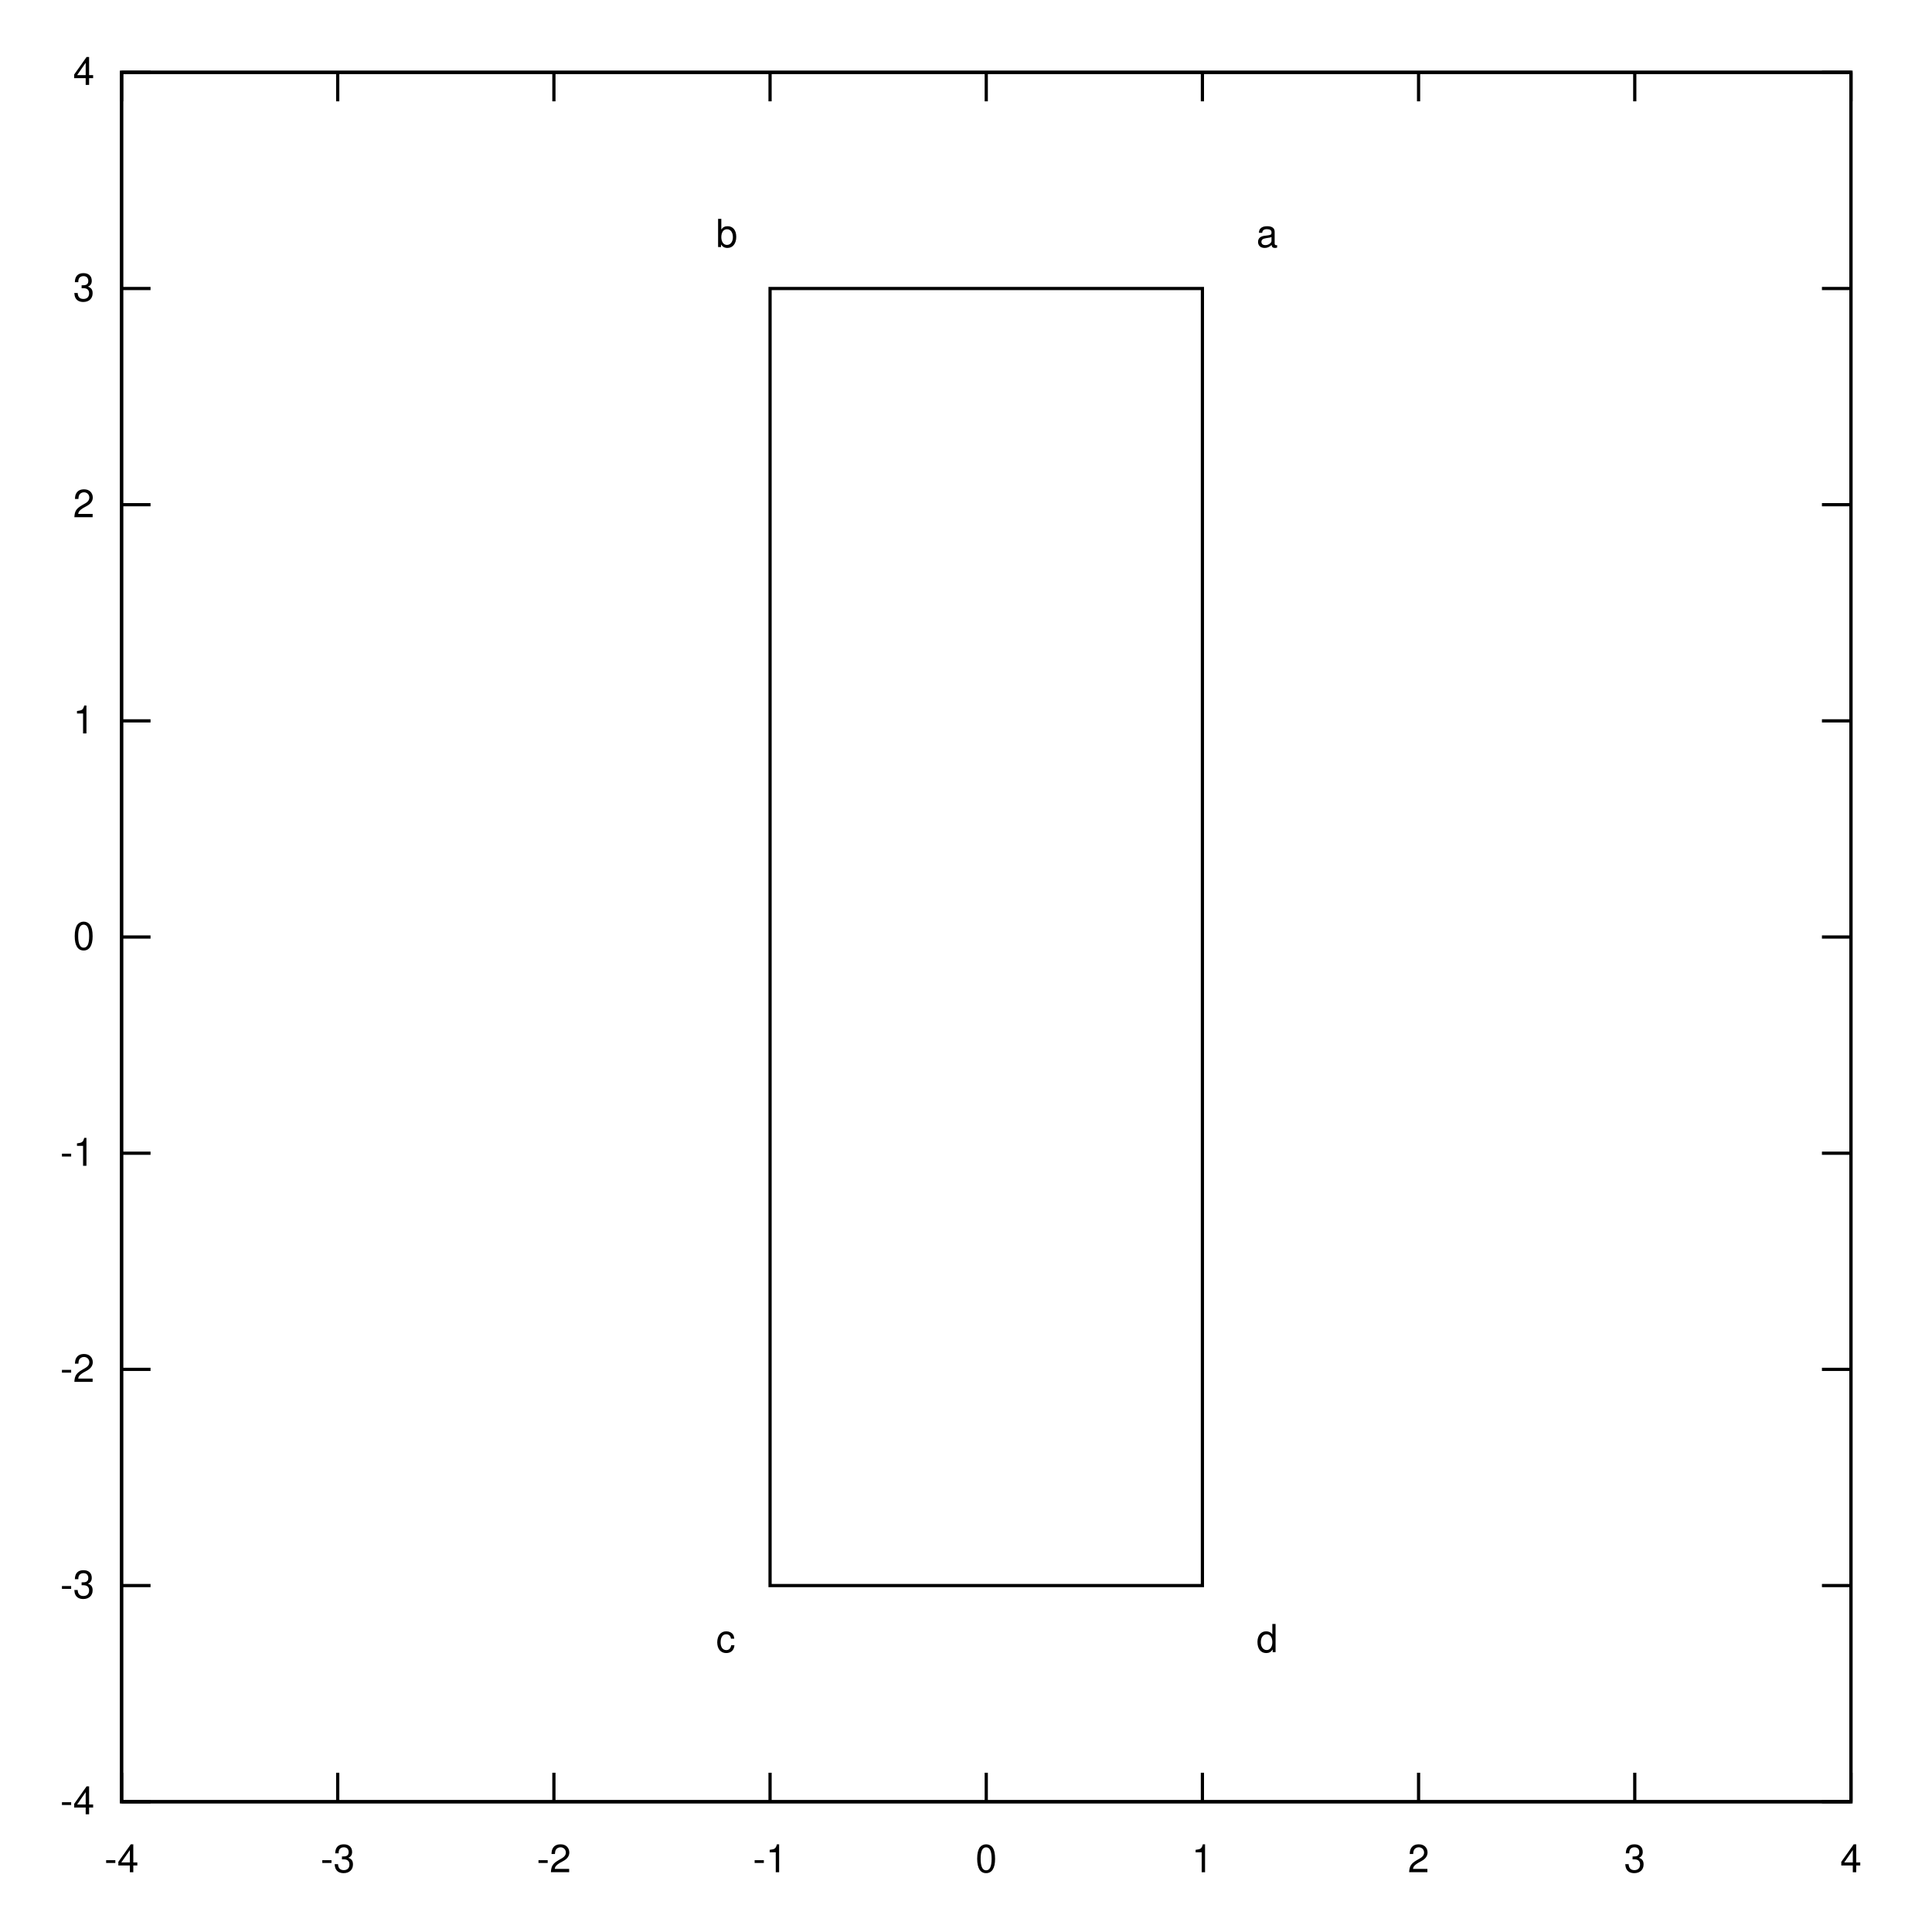
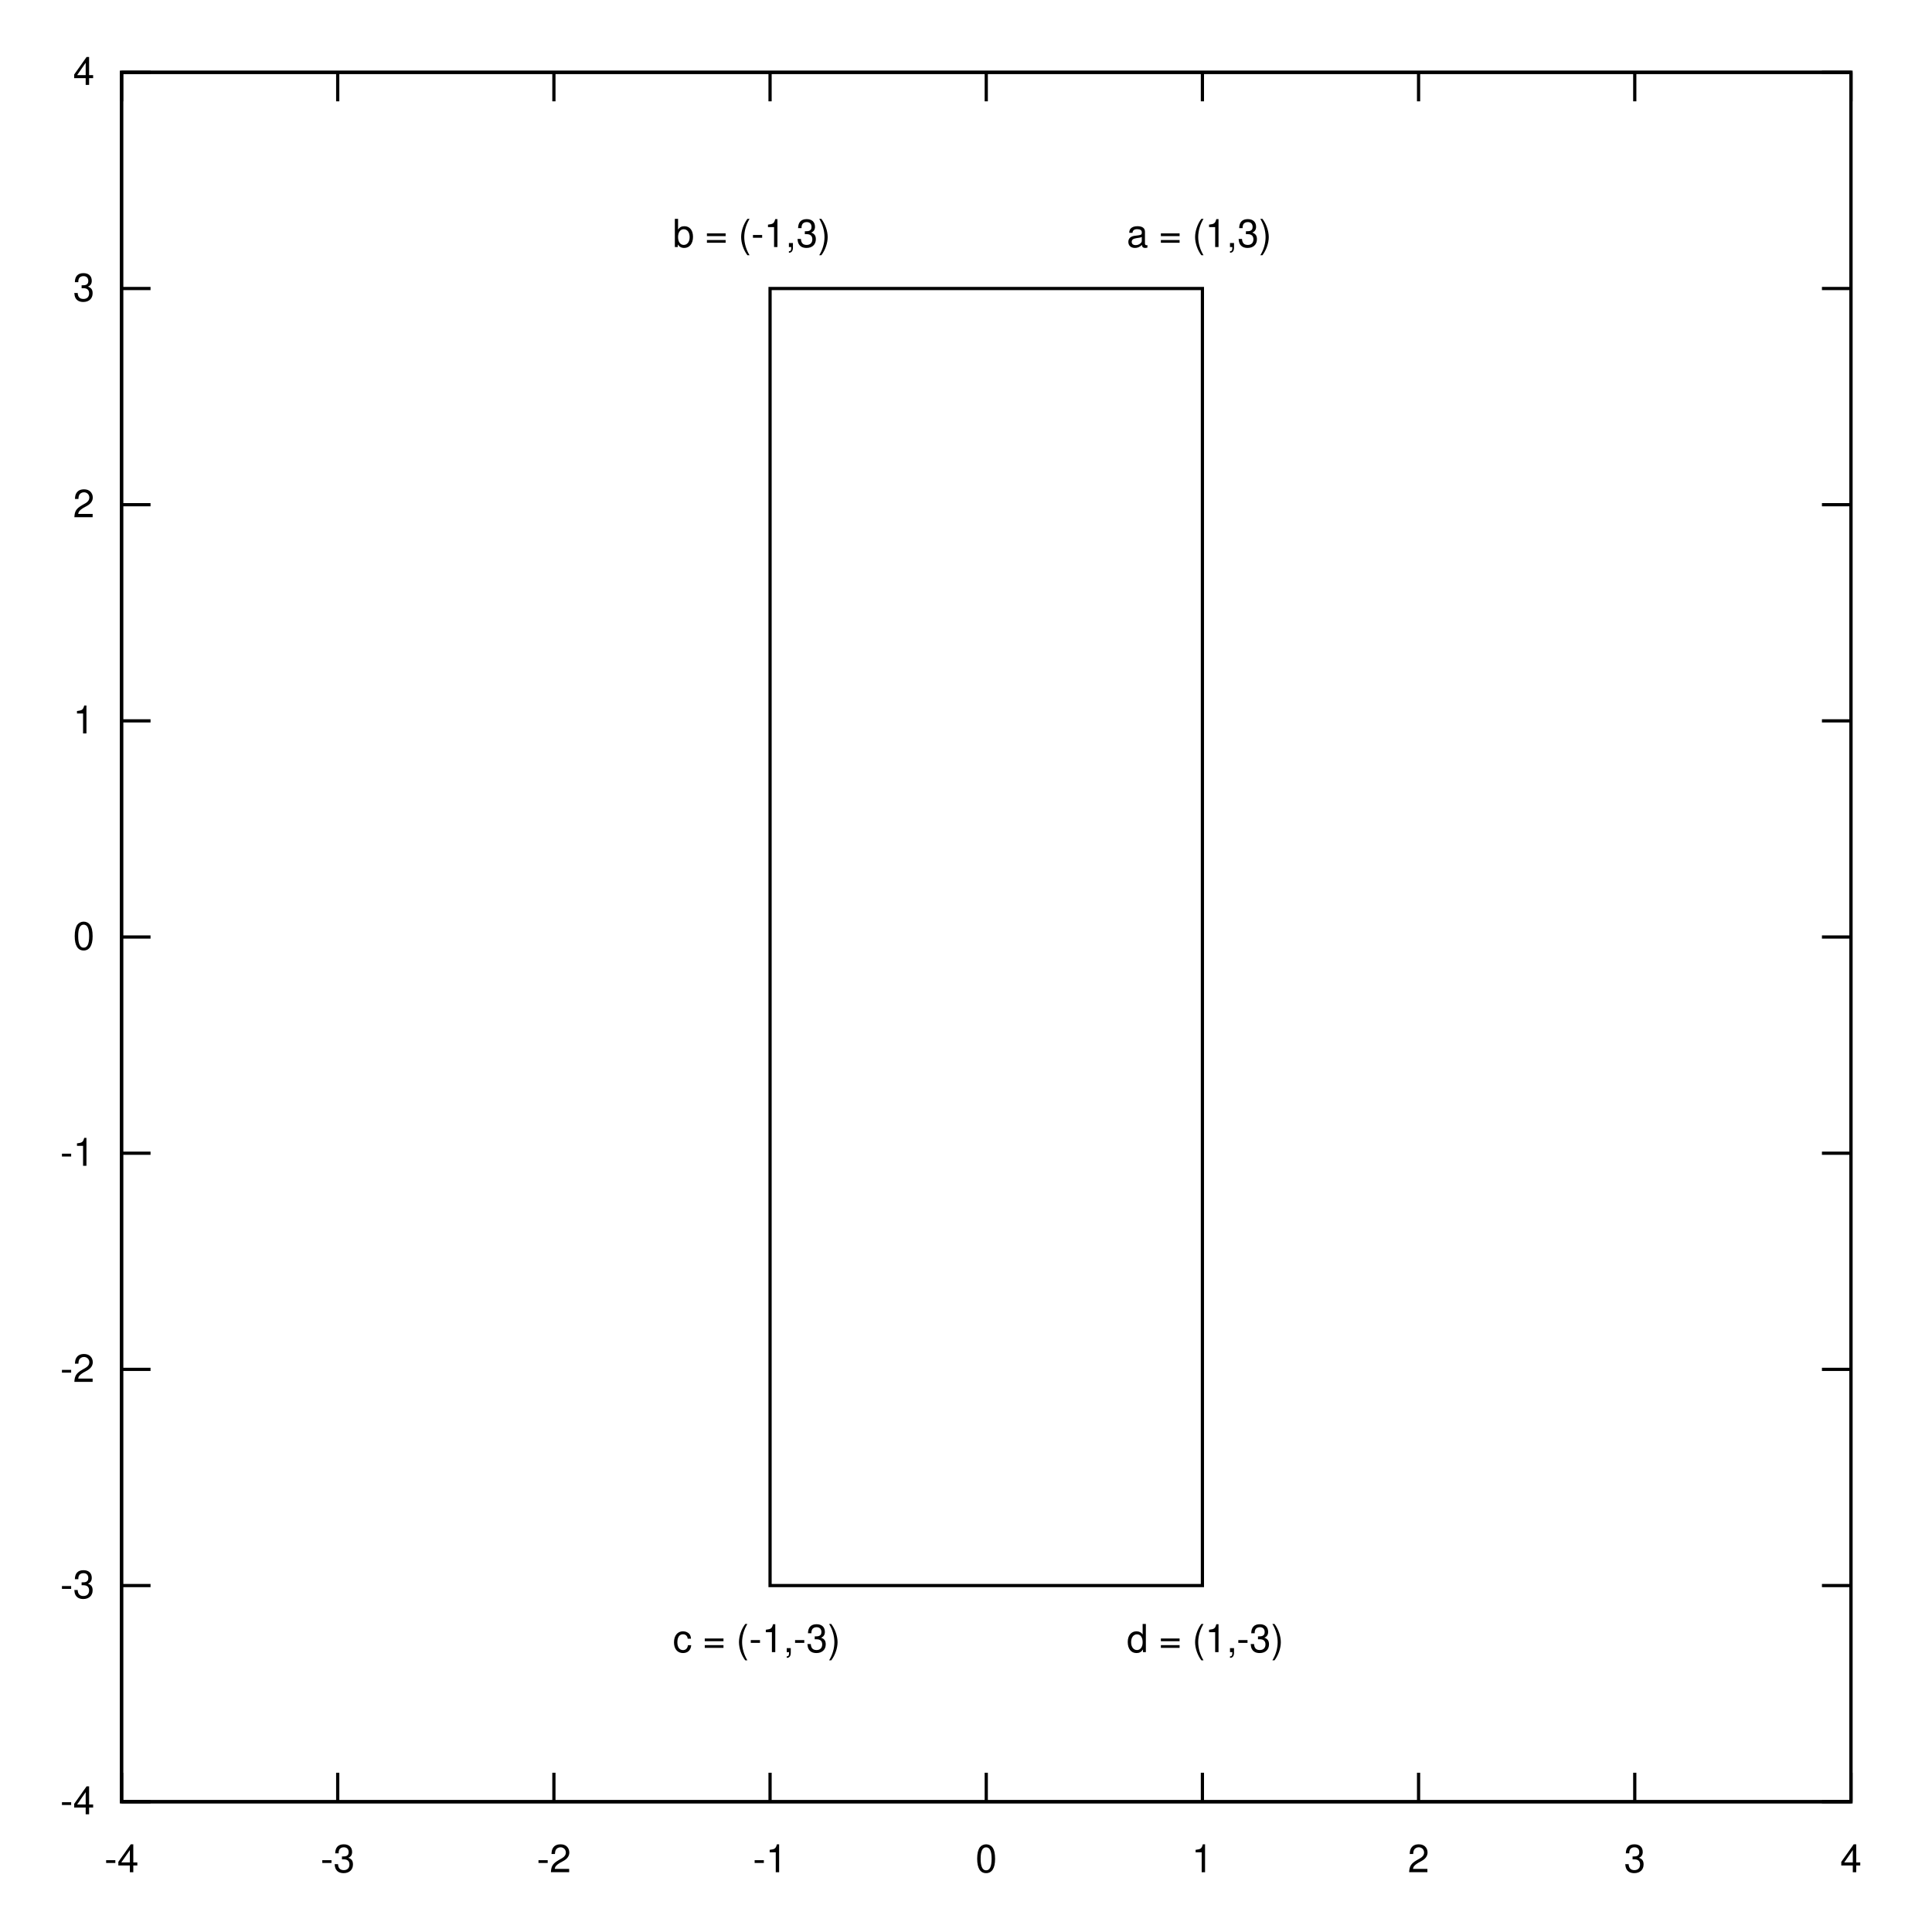
<svg xmlns="http://www.w3.org/2000/svg" xmlns:xlink="http://www.w3.org/1999/xlink" width="600" height="600" viewBox="0 0 600 600">
  <g id="gnuplot_canvas">
    <rect x="0" y="0" width="600" height="600" fill="none" />
    <defs>
      <circle id="gpDot" r="0.5" stroke-width="0.5" stroke="currentColor" />
      <path id="gpPt0" stroke-width="0.222" stroke="currentColor" d="M-1,0 h2 M0,-1 v2" />
      <path id="gpPt1" stroke-width="0.222" stroke="currentColor" d="M-1,-1 L1,1 M1,-1 L-1,1" />
      <path id="gpPt2" stroke-width="0.222" stroke="currentColor" d="M-1,0 L1,0 M0,-1 L0,1 M-1,-1 L1,1 M-1,1 L1,-1" />
      <rect id="gpPt3" stroke-width="0.222" stroke="currentColor" x="-1" y="-1" width="2" height="2" />
      <rect id="gpPt4" stroke-width="0.222" stroke="currentColor" fill="currentColor" x="-1" y="-1" width="2" height="2" />
      <circle id="gpPt5" stroke-width="0.222" stroke="currentColor" cx="0" cy="0" r="1" />
      <use xlink:href="#gpPt5" id="gpPt6" fill="currentColor" stroke="none" />
      <path id="gpPt7" stroke-width="0.222" stroke="currentColor" d="M0,-1.33 L-1.33,0.67 L1.33,0.67 z" />
      <use xlink:href="#gpPt7" id="gpPt8" fill="currentColor" stroke="none" />
      <use xlink:href="#gpPt7" id="gpPt9" stroke="currentColor" transform="rotate(180)" />
      <use xlink:href="#gpPt9" id="gpPt10" fill="currentColor" stroke="none" />
      <use xlink:href="#gpPt3" id="gpPt11" stroke="currentColor" transform="rotate(45)" />
      <use xlink:href="#gpPt11" id="gpPt12" fill="currentColor" stroke="none" />
      <path id="gpPt13" stroke-width="0.222" stroke="currentColor" d="M0,1.330 L1.265,0.411 L0.782,-1.067 L-0.782,-1.076 L-1.265,0.411 z" />
      <use xlink:href="#gpPt13" id="gpPt14" fill="currentColor" stroke="none" />
      <filter id="textbox" filterUnits="objectBoundingBox" x="0" y="0" height="1" width="1">
        <feFlood flood-color="white" flood-opacity="1" result="bgnd" />
        <feComposite in="SourceGraphic" in2="bgnd" operator="atop" />
      </filter>
      <filter id="greybox" filterUnits="objectBoundingBox" x="0" y="0" height="1" width="1">
        <feFlood flood-color="lightgrey" flood-opacity="1" result="grey" />
        <feComposite in="SourceGraphic" in2="grey" operator="atop" />
      </filter>
    </defs>
    <g fill="none" color="white" stroke="currentColor" stroke-width="1.00" stroke-linecap="butt" stroke-linejoin="miter">
</g>
    <g fill="none" color="black" stroke="currentColor" stroke-width="1.00" stroke-linecap="butt" stroke-linejoin="miter">
      <path stroke="rgb(  0,   0,   0)" d="M37.75,559.54 L46.75,559.54 M574.82,559.54 L565.82,559.54  " />
      <g transform="translate(29.36,563.44)" stroke="none" fill="rgb(0,0,0)" font-family="Helvetica" font-size="12.00" text-anchor="end">
        <text>
          <tspan font-family="Helvetica">-4</tspan>
        </text>
      </g>
    </g>
    <g fill="none" color="black" stroke="currentColor" stroke-width="1.00" stroke-linecap="butt" stroke-linejoin="miter">
      <path stroke="rgb(  0,   0,   0)" d="M37.75,492.41 L46.75,492.41 M574.82,492.41 L565.82,492.41  " />
      <g transform="translate(29.36,496.31)" stroke="none" fill="rgb(0,0,0)" font-family="Helvetica" font-size="12.00" text-anchor="end">
        <text>
          <tspan font-family="Helvetica">-3</tspan>
        </text>
      </g>
    </g>
    <g fill="none" color="black" stroke="currentColor" stroke-width="1.00" stroke-linecap="butt" stroke-linejoin="miter">
      <path stroke="rgb(  0,   0,   0)" d="M37.75,425.27 L46.75,425.27 M574.82,425.27 L565.82,425.27  " />
      <g transform="translate(29.36,429.17)" stroke="none" fill="rgb(0,0,0)" font-family="Helvetica" font-size="12.00" text-anchor="end">
        <text>
          <tspan font-family="Helvetica">-2</tspan>
        </text>
      </g>
    </g>
    <g fill="none" color="black" stroke="currentColor" stroke-width="1.00" stroke-linecap="butt" stroke-linejoin="miter">
      <path stroke="rgb(  0,   0,   0)" d="M37.75,358.14 L46.75,358.14 M574.82,358.14 L565.82,358.14  " />
      <g transform="translate(29.36,362.04)" stroke="none" fill="rgb(0,0,0)" font-family="Helvetica" font-size="12.00" text-anchor="end">
        <text>
          <tspan font-family="Helvetica">-1</tspan>
        </text>
      </g>
    </g>
    <g fill="none" color="black" stroke="currentColor" stroke-width="1.00" stroke-linecap="butt" stroke-linejoin="miter">
      <path stroke="rgb(  0,   0,   0)" d="M37.75,291.00 L46.75,291.00 M574.82,291.00 L565.82,291.00  " />
      <g transform="translate(29.36,294.90)" stroke="none" fill="rgb(0,0,0)" font-family="Helvetica" font-size="12.00" text-anchor="end">
        <text>
          <tspan font-family="Helvetica"> 0</tspan>
        </text>
      </g>
    </g>
    <g fill="none" color="black" stroke="currentColor" stroke-width="1.00" stroke-linecap="butt" stroke-linejoin="miter">
      <path stroke="rgb(  0,   0,   0)" d="M37.75,223.87 L46.75,223.87 M574.82,223.87 L565.82,223.87  " />
      <g transform="translate(29.36,227.77)" stroke="none" fill="rgb(0,0,0)" font-family="Helvetica" font-size="12.00" text-anchor="end">
        <text>
          <tspan font-family="Helvetica"> 1</tspan>
        </text>
      </g>
    </g>
    <g fill="none" color="black" stroke="currentColor" stroke-width="1.00" stroke-linecap="butt" stroke-linejoin="miter">
      <path stroke="rgb(  0,   0,   0)" d="M37.75,156.74 L46.75,156.74 M574.82,156.74 L565.82,156.74  " />
      <g transform="translate(29.36,160.64)" stroke="none" fill="rgb(0,0,0)" font-family="Helvetica" font-size="12.00" text-anchor="end">
        <text>
          <tspan font-family="Helvetica"> 2</tspan>
        </text>
      </g>
    </g>
    <g fill="none" color="black" stroke="currentColor" stroke-width="1.00" stroke-linecap="butt" stroke-linejoin="miter">
      <path stroke="rgb(  0,   0,   0)" d="M37.75,89.60 L46.75,89.60 M574.82,89.60 L565.82,89.60  " />
      <g transform="translate(29.36,93.50)" stroke="none" fill="rgb(0,0,0)" font-family="Helvetica" font-size="12.00" text-anchor="end">
        <text>
          <tspan font-family="Helvetica"> 3</tspan>
        </text>
      </g>
    </g>
    <g fill="none" color="black" stroke="currentColor" stroke-width="1.00" stroke-linecap="butt" stroke-linejoin="miter">
      <path stroke="rgb(  0,   0,   0)" d="M37.75,22.47 L46.75,22.47 M574.82,22.47 L565.82,22.47  " />
      <g transform="translate(29.36,26.37)" stroke="none" fill="rgb(0,0,0)" font-family="Helvetica" font-size="12.00" text-anchor="end">
        <text>
          <tspan font-family="Helvetica"> 4</tspan>
        </text>
      </g>
    </g>
    <g fill="none" color="black" stroke="currentColor" stroke-width="1.00" stroke-linecap="butt" stroke-linejoin="miter">
      <path stroke="rgb(  0,   0,   0)" d="M37.75,559.54 L37.75,550.54 M37.75,22.47 L37.75,31.47  " />
      <g transform="translate(37.75,581.44)" stroke="none" fill="rgb(0,0,0)" font-family="Helvetica" font-size="12.00" text-anchor="middle">
        <text>
          <tspan font-family="Helvetica">-4</tspan>
        </text>
      </g>
    </g>
    <g fill="none" color="black" stroke="currentColor" stroke-width="1.00" stroke-linecap="butt" stroke-linejoin="miter">
      <path stroke="rgb(  0,   0,   0)" d="M104.88,559.54 L104.88,550.54 M104.88,22.47 L104.88,31.47  " />
      <g transform="translate(104.88,581.44)" stroke="none" fill="rgb(0,0,0)" font-family="Helvetica" font-size="12.00" text-anchor="middle">
        <text>
          <tspan font-family="Helvetica">-3</tspan>
        </text>
      </g>
    </g>
    <g fill="none" color="black" stroke="currentColor" stroke-width="1.00" stroke-linecap="butt" stroke-linejoin="miter">
      <path stroke="rgb(  0,   0,   0)" d="M172.02,559.54 L172.02,550.54 M172.02,22.47 L172.02,31.47  " />
      <g transform="translate(172.02,581.44)" stroke="none" fill="rgb(0,0,0)" font-family="Helvetica" font-size="12.00" text-anchor="middle">
        <text>
          <tspan font-family="Helvetica">-2</tspan>
        </text>
      </g>
    </g>
    <g fill="none" color="black" stroke="currentColor" stroke-width="1.00" stroke-linecap="butt" stroke-linejoin="miter">
      <path stroke="rgb(  0,   0,   0)" d="M239.15,559.54 L239.15,550.54 M239.15,22.47 L239.15,31.47  " />
      <g transform="translate(239.15,581.44)" stroke="none" fill="rgb(0,0,0)" font-family="Helvetica" font-size="12.00" text-anchor="middle">
        <text>
          <tspan font-family="Helvetica">-1</tspan>
        </text>
      </g>
    </g>
    <g fill="none" color="black" stroke="currentColor" stroke-width="1.00" stroke-linecap="butt" stroke-linejoin="miter">
      <path stroke="rgb(  0,   0,   0)" d="M306.29,559.54 L306.29,550.54 M306.29,22.47 L306.29,31.47  " />
      <g transform="translate(306.29,581.44)" stroke="none" fill="rgb(0,0,0)" font-family="Helvetica" font-size="12.00" text-anchor="middle">
        <text>
          <tspan font-family="Helvetica"> 0</tspan>
        </text>
      </g>
    </g>
    <g fill="none" color="black" stroke="currentColor" stroke-width="1.00" stroke-linecap="butt" stroke-linejoin="miter">
      <path stroke="rgb(  0,   0,   0)" d="M373.42,559.54 L373.42,550.54 M373.42,22.47 L373.42,31.47  " />
      <g transform="translate(373.42,581.44)" stroke="none" fill="rgb(0,0,0)" font-family="Helvetica" font-size="12.00" text-anchor="middle">
        <text>
          <tspan font-family="Helvetica"> 1</tspan>
        </text>
      </g>
    </g>
    <g fill="none" color="black" stroke="currentColor" stroke-width="1.00" stroke-linecap="butt" stroke-linejoin="miter">
      <path stroke="rgb(  0,   0,   0)" d="M440.55,559.54 L440.55,550.54 M440.55,22.47 L440.55,31.47  " />
      <g transform="translate(440.55,581.44)" stroke="none" fill="rgb(0,0,0)" font-family="Helvetica" font-size="12.00" text-anchor="middle">
        <text>
          <tspan font-family="Helvetica"> 2</tspan>
        </text>
      </g>
    </g>
    <g fill="none" color="black" stroke="currentColor" stroke-width="1.00" stroke-linecap="butt" stroke-linejoin="miter">
      <path stroke="rgb(  0,   0,   0)" d="M507.69,559.54 L507.69,550.54 M507.69,22.47 L507.69,31.47  " />
      <g transform="translate(507.69,581.44)" stroke="none" fill="rgb(0,0,0)" font-family="Helvetica" font-size="12.00" text-anchor="middle">
        <text>
          <tspan font-family="Helvetica"> 3</tspan>
        </text>
      </g>
    </g>
    <g fill="none" color="black" stroke="currentColor" stroke-width="1.00" stroke-linecap="butt" stroke-linejoin="miter">
      <path stroke="rgb(  0,   0,   0)" d="M574.82,559.54 L574.82,550.54 M574.82,22.47 L574.82,31.47  " />
      <g transform="translate(574.82,581.44)" stroke="none" fill="rgb(0,0,0)" font-family="Helvetica" font-size="12.00" text-anchor="middle">
        <text>
          <tspan font-family="Helvetica"> 4</tspan>
        </text>
      </g>
    </g>
    <g fill="none" color="black" stroke="currentColor" stroke-width="1.00" stroke-linecap="butt" stroke-linejoin="miter">
</g>
    <g fill="none" color="black" stroke="currentColor" stroke-width="1.00" stroke-linecap="butt" stroke-linejoin="miter">
      <path stroke="rgb(  0,   0,   0)" d="M37.75,22.47 L37.75,559.54 L574.82,559.54 L574.82,22.47 L37.75,22.47 Z  " />
    </g>
    <g fill="none" color="black" stroke="currentColor" stroke-width="1.00" stroke-linecap="butt" stroke-linejoin="miter">
      <g stroke="none" shape-rendering="crispEdges">
        <polygon fill="rgb(255, 255, 255)" points="239.15,492.41 373.42,492.41 373.42,89.60 239.15,89.60 " />
      </g>
      <path stroke="black" d="M239.15,492.41 L239.15,89.60 L373.42,89.60 L373.42,492.41 L239.15,492.41 Z  " />
-       <g transform="translate(222.37,76.72)" stroke="none" fill="black" font-family="Helvetica" font-size="12.00" text-anchor="start">
-         <text>
-           <tspan font-family="Helvetica">b</tspan>
-         </text>
-       </g>
-       <g transform="translate(390.20,76.72)" stroke="none" fill="black" font-family="Helvetica" font-size="12.00" text-anchor="start">
-         <text>
-           <tspan font-family="Helvetica">a</tspan>
-         </text>
-       </g>
-       <g transform="translate(390.20,513.09)" stroke="none" fill="black" font-family="Helvetica" font-size="12.00" text-anchor="start">
-         <text>
-           <tspan font-family="Helvetica">d</tspan>
-         </text>
-       </g>
-       <g transform="translate(222.37,513.09)" stroke="none" fill="black" font-family="Helvetica" font-size="12.00" text-anchor="start">
-         <text>
-           <tspan font-family="Helvetica">c</tspan>
+       <g transform="translate(208.94,76.72)" stroke="none" fill="black" font-family="Helvetica" font-size="12.00" text-anchor="start">
+         <text>
+           <tspan font-family="Helvetica">b = (-1,3)</tspan>
+         </text>
+       </g>
+       <g transform="translate(349.92,76.72)" stroke="none" fill="black" font-family="Helvetica" font-size="12.00" text-anchor="start">
+         <text>
+           <tspan font-family="Helvetica">a = (1,3)</tspan>
+         </text>
+       </g>
+       <g transform="translate(349.92,513.09)" stroke="none" fill="black" font-family="Helvetica" font-size="12.00" text-anchor="start">
+         <text>
+           <tspan font-family="Helvetica">d = (1,-3)</tspan>
+         </text>
+       </g>
+       <g transform="translate(208.94,513.09)" stroke="none" fill="black" font-family="Helvetica" font-size="12.00" text-anchor="start">
+         <text>
+           <tspan font-family="Helvetica">c = (-1,-3)</tspan>
        </text>
      </g>
    </g>
    <g fill="none" color="black" stroke="currentColor" stroke-width="1.00" stroke-linecap="butt" stroke-linejoin="miter">
</g>
    <g id="gnuplot_plot_1">
      <g fill="none" color="black" stroke="currentColor" stroke-width="1.00" stroke-linecap="butt" stroke-linejoin="miter">
</g>
    </g>
    <g fill="none" color="white" stroke="rgb(148,   0, 211)" stroke-width="2.00" stroke-linecap="butt" stroke-linejoin="miter">
</g>
    <g fill="none" color="black" stroke="currentColor" stroke-width="2.00" stroke-linecap="butt" stroke-linejoin="miter">
</g>
    <g fill="none" color="black" stroke="black" stroke-width="1.00" stroke-linecap="butt" stroke-linejoin="miter">
</g>
    <g fill="none" color="black" stroke="currentColor" stroke-width="1.00" stroke-linecap="butt" stroke-linejoin="miter">
      <path stroke="rgb(  0,   0,   0)" d="M37.75,22.47 L37.75,559.54 L574.82,559.54 L574.82,22.47 L37.75,22.47 Z  " />
    </g>
    <g fill="none" color="black" stroke="currentColor" stroke-width="1.00" stroke-linecap="butt" stroke-linejoin="miter">
</g>
  </g>
</svg>
